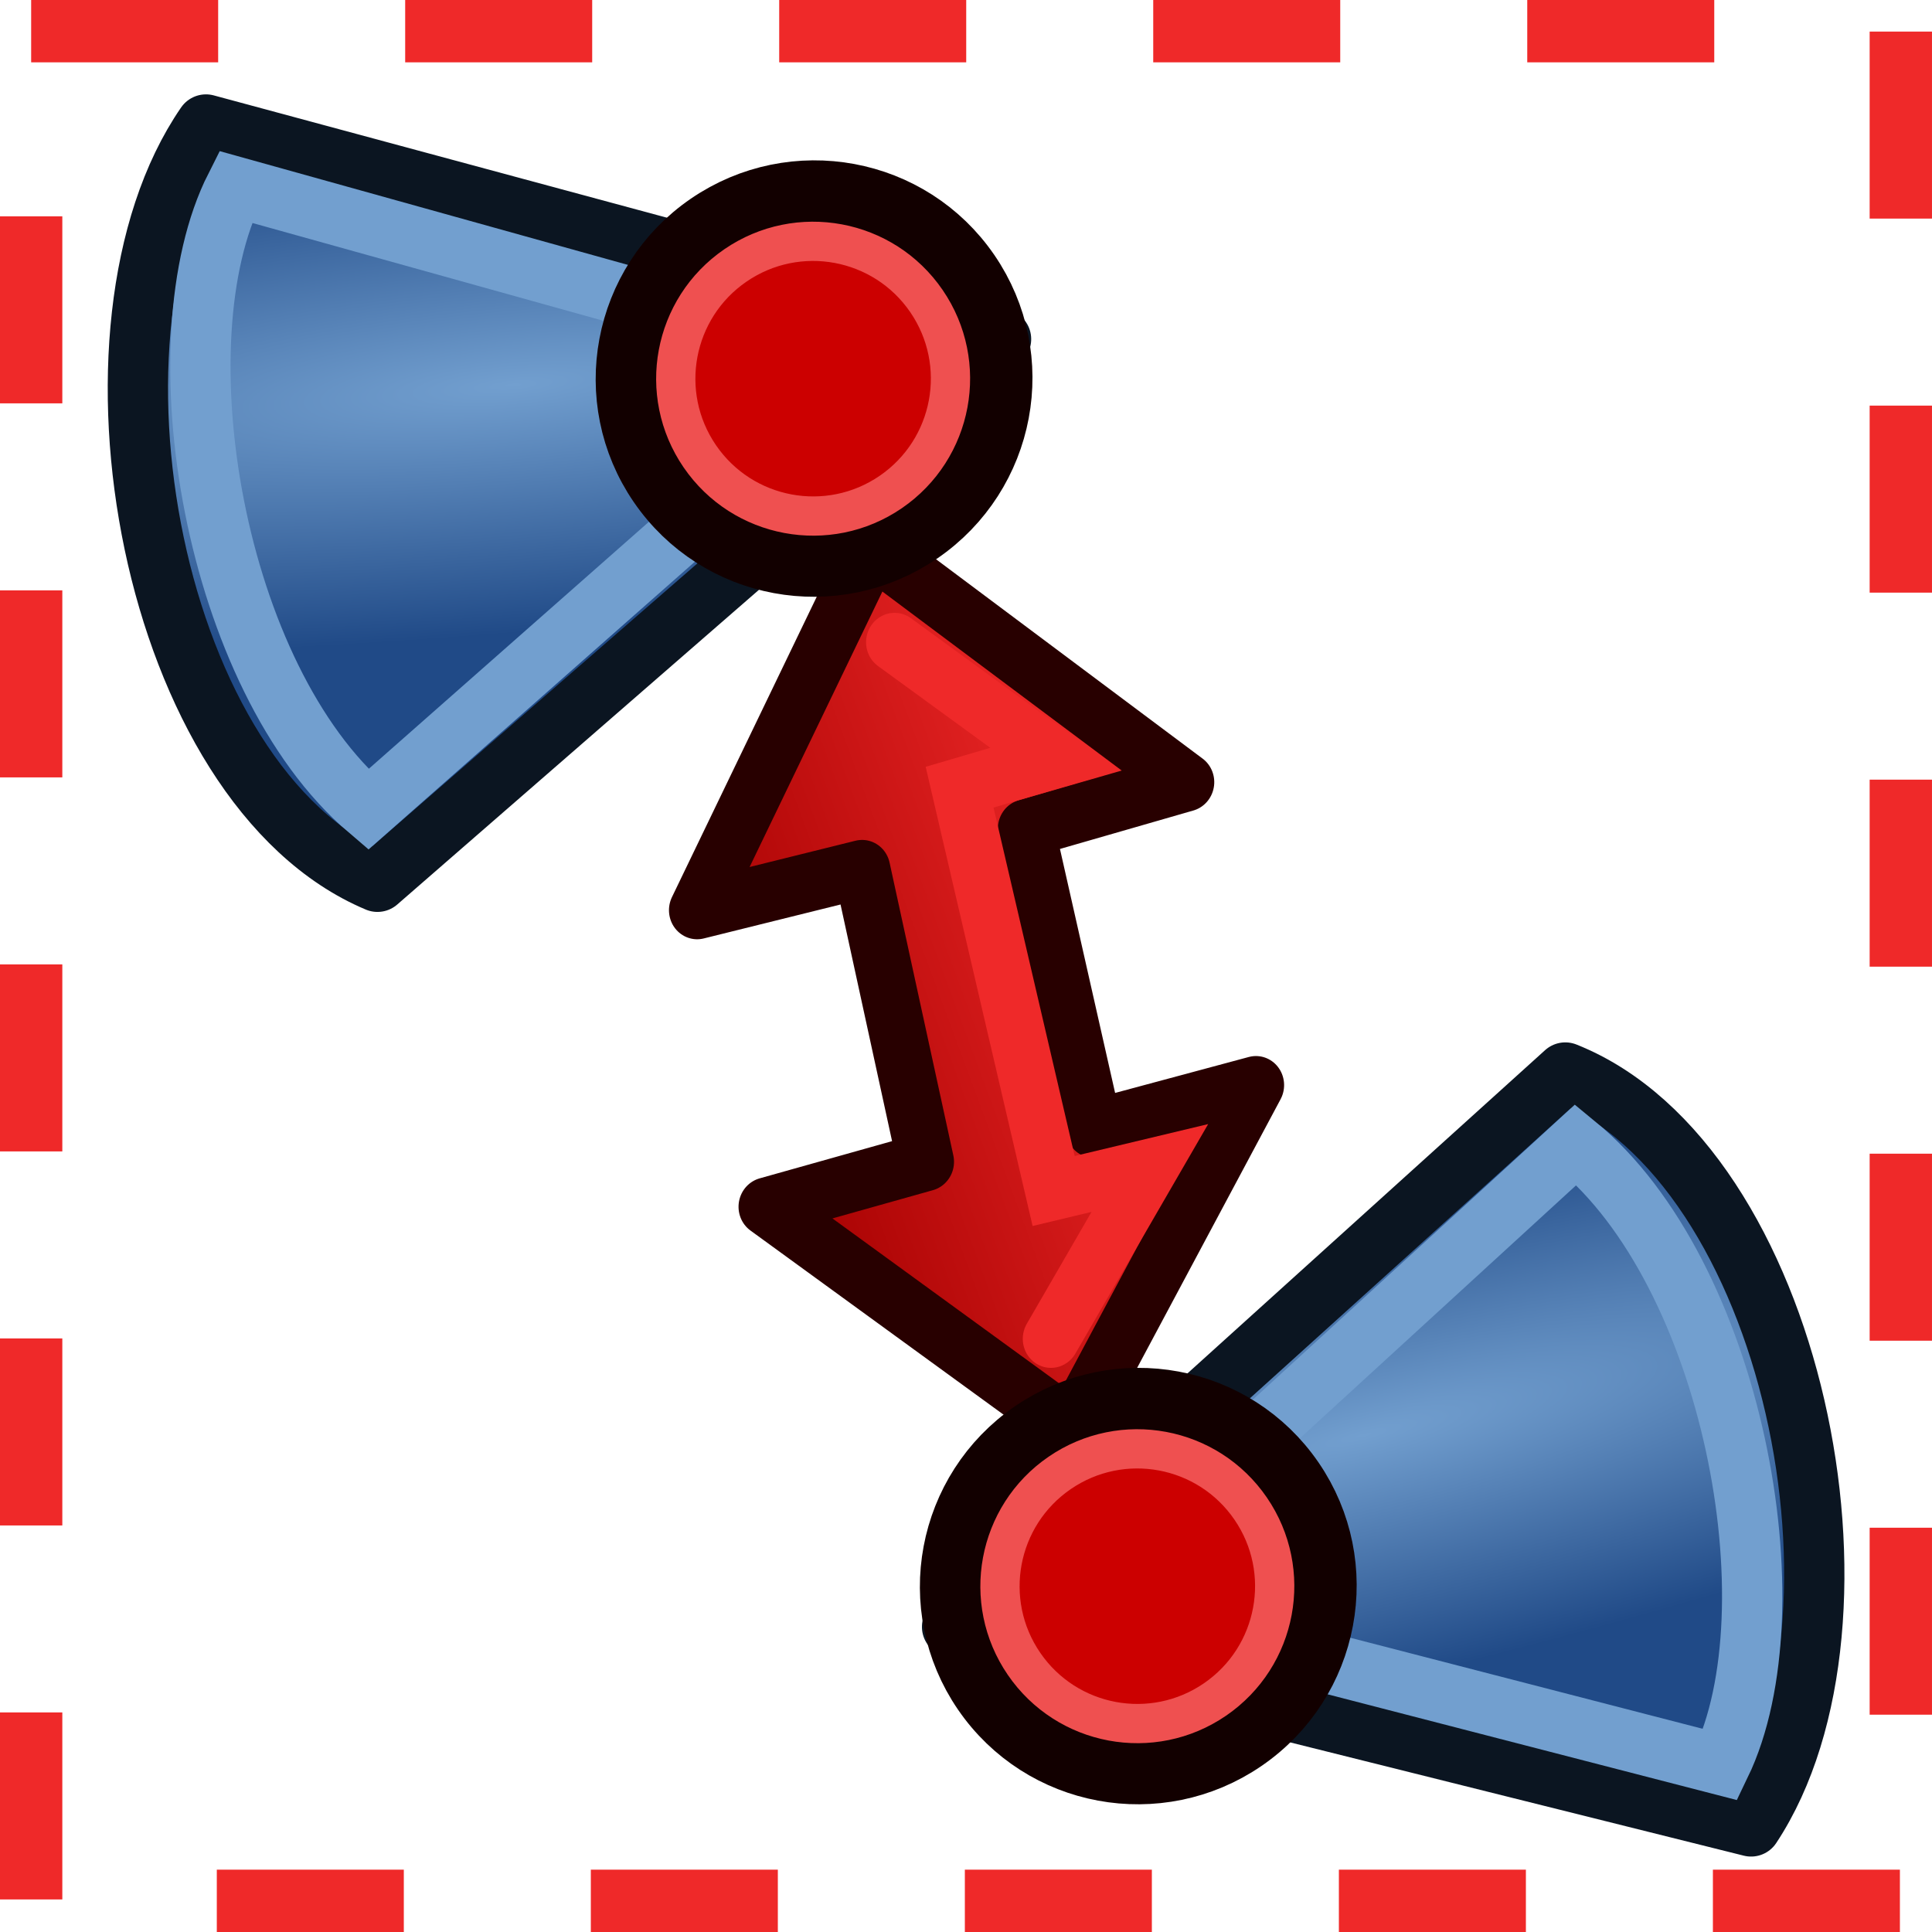
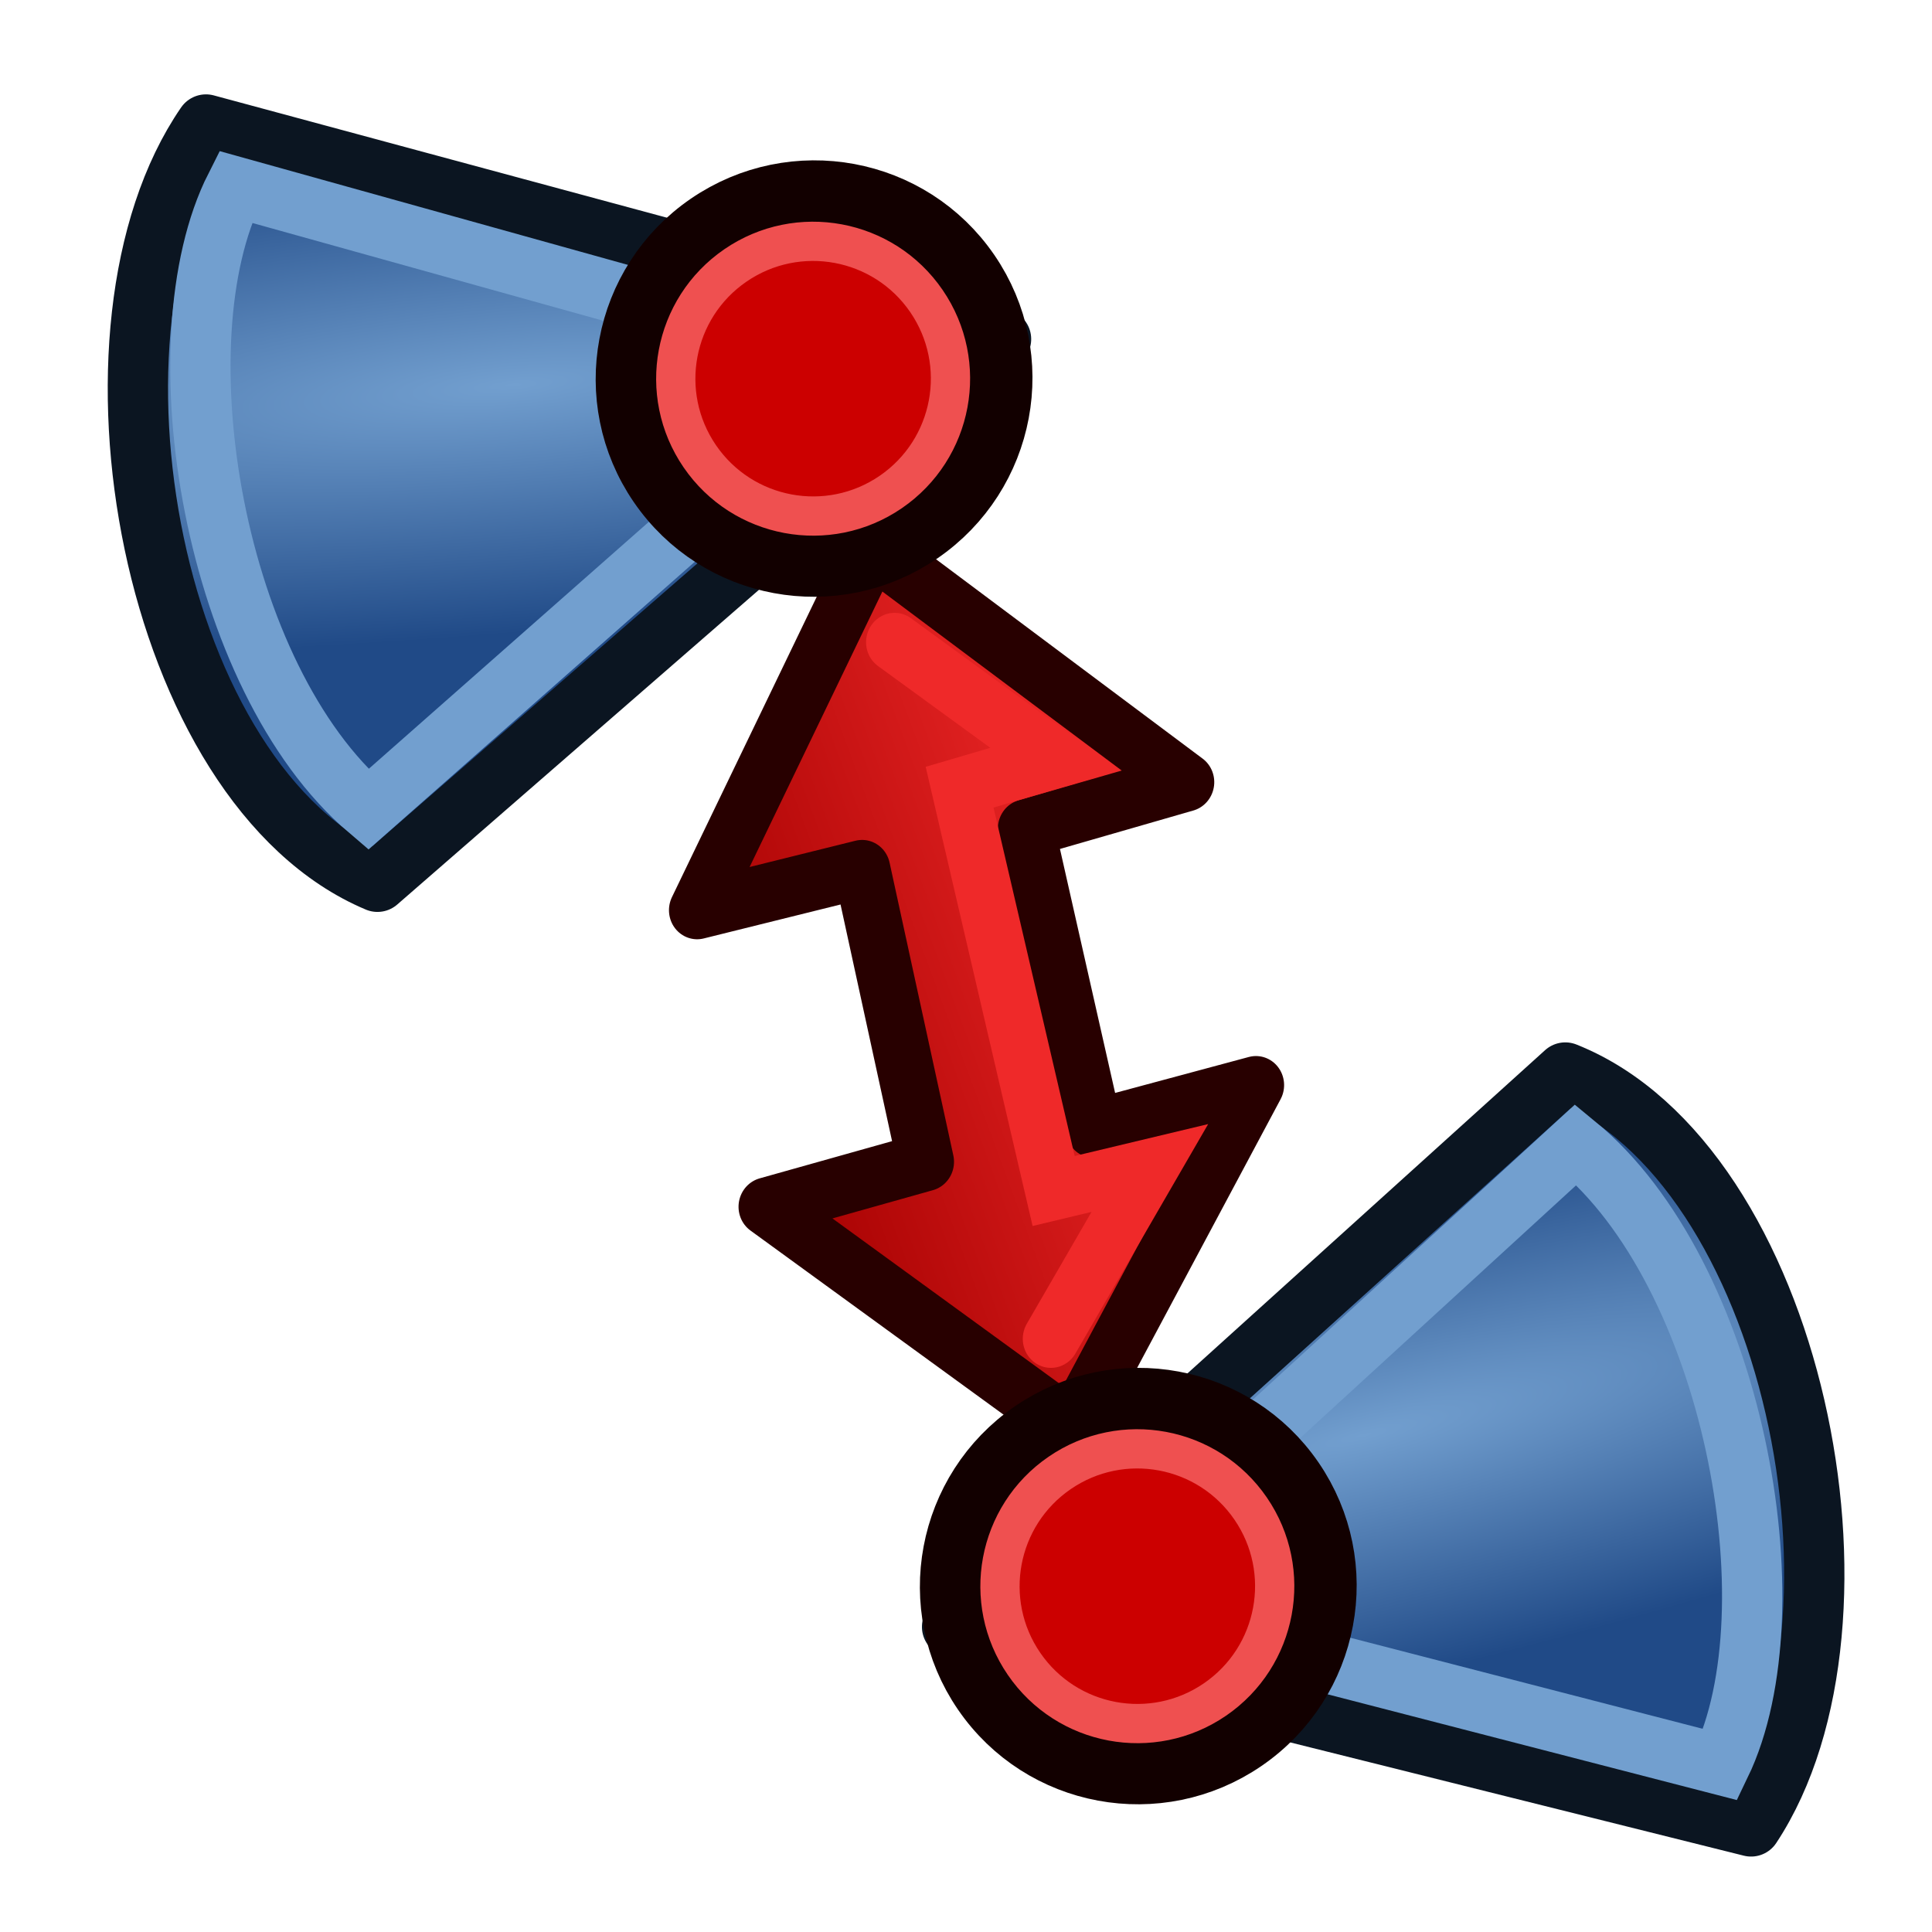
<svg xmlns="http://www.w3.org/2000/svg" xmlns:xlink="http://www.w3.org/1999/xlink" width="64px" height="64px" id="svg2980" version="1.1">
  <defs id="defs2982">
    <linearGradient id="linearGradient3864">
      <stop id="stop3866" offset="0" style="stop-color:#71b2f8;stop-opacity:1;" />
      <stop id="stop3868" offset="1" style="stop-color:#002795;stop-opacity:1;" />
    </linearGradient>
    <linearGradient id="linearGradient3377">
      <stop id="stop3379" offset="0" style="stop-color:#faff2b;stop-opacity:1;" />
      <stop id="stop3381" offset="1" style="stop-color:#ffaa00;stop-opacity:1;" />
    </linearGradient>
    <radialGradient xlink:href="#linearGradient3377" id="radialGradient3701" gradientUnits="userSpaceOnUse" cx="84.883" cy="77.043" fx="84.883" fy="77.043" r="19.467" gradientTransform="matrix(2.849242,1.258512,-0.4040415,0.9147407,-125.8413,-100.258)" />
    <linearGradient id="linearGradient3007">
      <stop id="stop3009" offset="0" style="stop-color:#faff2b;stop-opacity:1;" />
      <stop id="stop3011" offset="1" style="stop-color:#ffaa00;stop-opacity:1;" />
    </linearGradient>
    <linearGradient id="linearGradient3377-6">
      <stop id="stop3379-2" offset="0" style="stop-color:#00afff;stop-opacity:1;" />
      <stop id="stop3381-4" offset="1" style="stop-color:#0034ff;stop-opacity:1;" />
    </linearGradient>
    <radialGradient r="19.467" fy="77.043" fx="84.883" cy="77.043" cx="84.883" gradientTransform="matrix(2.849242,1.258512,-0.4040415,0.9147407,-125.8413,-100.258)" gradientUnits="userSpaceOnUse" id="radialGradient3017-8" xlink:href="#linearGradient3377-6" />
    <linearGradient id="linearGradient3835">
      <stop id="stop3837" offset="0" style="stop-color:#faff2b;stop-opacity:1;" />
      <stop id="stop3839" offset="1" style="stop-color:#ffaa00;stop-opacity:1;" />
    </linearGradient>
    <linearGradient id="linearGradient3377-2">
      <stop id="stop3379-7" offset="0" style="stop-color:#faff2b;stop-opacity:1;" />
      <stop id="stop3381-8" offset="1" style="stop-color:#ffaa00;stop-opacity:1;" />
    </linearGradient>
    <radialGradient r="19.467" fy="77.043" fx="84.883" cy="77.043" cx="84.883" gradientTransform="matrix(2.849242,1.258512,-0.4040415,0.9147407,-125.8413,-100.258)" gradientUnits="userSpaceOnUse" id="radialGradient3017-6" xlink:href="#linearGradient3377-2" />
    <linearGradient id="linearGradient3835-1">
      <stop id="stop3837-0" offset="0" style="stop-color:#faff2b;stop-opacity:1;" />
      <stop id="stop3839-9" offset="1" style="stop-color:#ffaa00;stop-opacity:1;" />
    </linearGradient>
    <radialGradient xlink:href="#linearGradient4032" id="radialGradient4112" gradientUnits="userSpaceOnUse" gradientTransform="matrix(-0.1915761,0.4662146,-1.136416,-0.419043,156.5648,24.07671)" cx="86.837" cy="90.601" fx="86.837" fy="90.601" r="19.467" />
    <linearGradient id="linearGradient4032">
      <stop style="stop-color:#71b2f8;stop-opacity:1;" offset="0" id="stop4034" />
      <stop style="stop-color:#002795;stop-opacity:1;" offset="1" id="stop4036" />
    </linearGradient>
    <radialGradient xlink:href="#linearGradient4032" id="radialGradient4114" gradientUnits="userSpaceOnUse" gradientTransform="matrix(0.1903683,-0.6138636,1.99853,-0.190928,-47.1332,165.4556)" cx="113.502" cy="65.849" fx="113.502" fy="65.849" r="19.467" />
    <linearGradient id="linearGradient3171">
      <stop style="stop-color:#71b2f8;stop-opacity:1;" offset="0" id="stop3173" />
      <stop style="stop-color:#002795;stop-opacity:1;" offset="1" id="stop3175" />
    </linearGradient>
    <radialGradient r="19.467" fy="65.849" fx="113.502" cy="65.849" cx="113.502" gradientTransform="matrix(0.1903683,-0.6138636,1.99853,-0.190928,-47.1332,165.4556)" gradientUnits="userSpaceOnUse" id="radialGradient3180" xlink:href="#linearGradient4032" />
    <radialGradient xlink:href="#linearGradient4032-7" id="radialGradient4112-9" gradientUnits="userSpaceOnUse" gradientTransform="matrix(-0.1915761,0.4662146,-1.136416,-0.419043,162.9924,26.56694)" cx="86.837" cy="90.601" fx="86.837" fy="90.601" r="19.467" />
    <linearGradient id="linearGradient4032-7">
      <stop style="stop-color:#71b2f8;stop-opacity:1;" offset="0" id="stop4034-3" />
      <stop style="stop-color:#002795;stop-opacity:1;" offset="1" id="stop4036-6" />
    </linearGradient>
    <radialGradient xlink:href="#linearGradient4032-7" id="radialGradient4114-3" gradientUnits="userSpaceOnUse" gradientTransform="matrix(0.1903683,-0.6138636,1.99853,-0.190928,-47.1332,165.4556)" cx="113.502" cy="65.849" fx="113.502" fy="65.849" r="19.467" />
    <linearGradient id="linearGradient3171-9">
      <stop style="stop-color:#71b2f8;stop-opacity:1;" offset="0" id="stop3173-7" />
      <stop style="stop-color:#002795;stop-opacity:1;" offset="1" id="stop3175-5" />
    </linearGradient>
    <radialGradient r="19.467" fy="65.849" fx="113.502" cy="65.849" cx="113.502" gradientTransform="matrix(0.1903683,-0.6138636,1.99853,-0.190928,-47.1332,165.4556)" gradientUnits="userSpaceOnUse" id="radialGradient3180-6" xlink:href="#linearGradient4032-7" />
    <linearGradient id="linearGradient4032-8">
      <stop style="stop-color:#71b2f8;stop-opacity:1;" offset="0" id="stop4034-4" />
      <stop style="stop-color:#002795;stop-opacity:1;" offset="1" id="stop4036-3" />
    </linearGradient>
    <radialGradient xlink:href="#linearGradient4032-8" id="radialGradient4114-9" gradientUnits="userSpaceOnUse" gradientTransform="matrix(0.1903683,-0.6138636,1.99853,-0.190928,-47.1332,165.4556)" cx="113.502" cy="65.849" fx="113.502" fy="65.849" r="19.467" />
    <linearGradient id="linearGradient3171-1">
      <stop style="stop-color:#71b2f8;stop-opacity:1;" offset="0" id="stop3173-0" />
      <stop style="stop-color:#002795;stop-opacity:1;" offset="1" id="stop3175-3" />
    </linearGradient>
    <linearGradient xlink:href="#linearGradient4032-0" id="linearGradient3822" x1="154.135" y1="33.267" x2="165.616" y2="46.43" gradientUnits="userSpaceOnUse" />
    <linearGradient id="linearGradient4032-0">
      <stop style="stop-color:#71b2f8;stop-opacity:1;" offset="0" id="stop4034-37" />
      <stop style="stop-color:#002795;stop-opacity:1;" offset="1" id="stop4036-1" />
    </linearGradient>
    <radialGradient xlink:href="#linearGradient4032-0" id="radialGradient3703" gradientUnits="userSpaceOnUse" cx="132.705" cy="90.193" fx="132.705" fy="90.193" r="19.467" gradientTransform="matrix(-0.08162339,1.394907,-1.157257,-0.2696337,245.2277,-105.4436)" />
    <linearGradient id="linearGradient3284">
      <stop style="stop-color:#71b2f8;stop-opacity:1;" offset="0" id="stop3286" />
      <stop style="stop-color:#002795;stop-opacity:1;" offset="1" id="stop3288" />
    </linearGradient>
    <radialGradient r="19.467" fy="90.193" fx="132.705" cy="90.193" cx="132.705" gradientTransform="matrix(-0.08162339,1.394907,-1.157257,-0.2696337,245.2277,-105.4436)" gradientUnits="userSpaceOnUse" id="radialGradient3294" xlink:href="#linearGradient4032-0" />
    <linearGradient xlink:href="#linearGradient3193" id="linearGradient3191" x1="11.758" y1="27.364" x2="21.166" y2="55.146" gradientUnits="userSpaceOnUse" gradientTransform="matrix(-0.999956,0.00937982,-0.00937982,-0.999956,39.60823,75.666)" />
    <linearGradient id="linearGradient3193">
      <stop id="stop3195" offset="0" style="stop-color:#68ff00;stop-opacity:1;" />
      <stop id="stop3197" offset="1" style="stop-color:#078b00;stop-opacity:1;" />
    </linearGradient>
    <linearGradient y2="28.944" x2="8.481" y1="44.721" x1="25.351" gradientTransform="matrix(-0.6108909,0.00703486,-0.0057303,-0.7499672,94.13183,75.27625)" gradientUnits="userSpaceOnUse" id="linearGradient4353" xlink:href="#linearGradient3193" />
    <linearGradient xlink:href="#linearGradient3801-6" id="linearGradient3807-3" x1="110" y1="35" x2="85" y2="35" gradientUnits="userSpaceOnUse" spreadMethod="reflect" gradientTransform="matrix(0.4583334,0,0,0.5172414,-28.625,1.448273)" />
    <linearGradient id="linearGradient3801-6">
      <stop style="stop-color:#204a87;stop-opacity:1" offset="0" id="stop3803-7" />
      <stop style="stop-color:#729fcf;stop-opacity:1" offset="1" id="stop3805-5" />
    </linearGradient>
    <linearGradient xlink:href="#linearGradient3801-6" id="linearGradient3282" gradientUnits="userSpaceOnUse" gradientTransform="matrix(0.4583334,0,0,0.5172414,-28.05393,1.950209)" spreadMethod="reflect" x1="110" y1="35" x2="85" y2="35" />
    <linearGradient id="linearGradient3021">
      <stop style="stop-color:#729fcf;stop-opacity:1" offset="0" id="stop3023" />
      <stop style="stop-color:#204a87;stop-opacity:1" offset="1" id="stop3025" />
    </linearGradient>
    <radialGradient r="22" fy="79.331" fx="238.606" cy="79.331" cx="238.606" gradientTransform="matrix(1.2128,2.311993,0.4582446,-0.1732575,-289.9641,-469.0925)" gradientUnits="userSpaceOnUse" id="radialGradient3127-5" xlink:href="#linearGradient3021" />
    <linearGradient gradientTransform="translate(-111.9407,124)" xlink:href="#linearGradient3929" id="linearGradient3935" x1="36" y1="3" x2="38" y2="19" gradientUnits="userSpaceOnUse" />
    <linearGradient id="linearGradient3929">
      <stop style="stop-color:#ef2929;stop-opacity:1;" offset="0" id="stop3931" />
      <stop style="stop-color:#a40000;stop-opacity:1" offset="1" id="stop3933" />
    </linearGradient>
    <radialGradient r="22" fy="92.061" fx="237.279" cy="92.061" cx="237.279" gradientTransform="matrix(0.8901436,2.455325,0.4811115,-0.1099927,-214.7904,-508.3114)" gradientUnits="userSpaceOnUse" id="radialGradient3127-5-3" xlink:href="#linearGradient3021" />
  </defs>
  <g id="layer1">
    <g transform="matrix(-0.1955364,0.7357778,-0.7340427,-0.1950753,69.2208,-32.65628)" id="g4197-5">
      <g transform="matrix(-0.9999749,-0.00709763,0.0070642,-0.9999749,115.5284,115.5415)" id="g4253-3">
        <path style="fill:url(#radialGradient3127-5-3);fill-opacity:1;stroke:#0b1521;stroke-width:2.63;stroke-linecap:butt;stroke-linejoin:round;stroke-miterlimit:4;stroke-dasharray:none;stroke-opacity:1" d="M 48.24,84.159 18.315,64.165 c 1.401,-10.655 19.696,-19.466 29.81,-15.925 z" id="path3039-2-5" />
        <path style="fill:none;stroke:#729fcf;stroke-width:2.63;stroke-linecap:butt;stroke-linejoin:miter;stroke-miterlimit:4;stroke-dasharray:none;stroke-opacity:1" d="M 45.706,79.059 21.24,62.946 c 3.747,-8.013 17.217,-14.263 24.608,-12.749 z" id="path3817-9-6" />
      </g>
    </g>
    <g id="g4282" transform="matrix(0.2225696,0.9393924,-0.9118074,0.2356762,177.1394,88.4256)">
      <path id="path3948-2-3-6" d="m -98.342,138.954 -0.056,5.967 L -108.941,136 l 10.497,-8.842 0.158,5.842 10.564,0.112 -0.056,-5.888 9.84,9.066 -10.008,8.655 -0.119,-5.799 z" style="fill:url(#linearGradient3935);fill-opacity:1;stroke:#280000;stroke-width:2;stroke-linecap:butt;stroke-linejoin:round;stroke-opacity:1" />
      <path id="path3159" d="m -105.609,136 5.27,-4.552 0.112,3.497 14.226,0.056 0.062,-3.48 4.822,4.764" style="fill:none;stroke:#ef2929;stroke-width:2;stroke-linecap:round;stroke-linejoin:miter;stroke-opacity:1" />
    </g>
    <g id="g3760-8" transform="matrix(0.3980009,0,0,0.493381,18.71021,-4.578477)" />
    <g transform="matrix(0.4081762,-0.279776,0.2791163,0.4072137,-8.34591,18.78909)" id="g4174">
      <circle r="12" cy="31" cx="31" style="fill:#3b2929;fill-opacity:1;stroke:#120000;stroke-width:5.26;stroke-linecap:round;stroke-linejoin:miter;stroke-miterlimit:4.5;stroke-dasharray:none;stroke-opacity:1" id="path3025" transform="translate(35,-1)" />
      <circle r="12" cy="31" cx="31" style="fill:#cc0000;stroke:#ef5050;stroke-width:3.429;stroke-linecap:round;stroke-linejoin:miter;stroke-miterlimit:4.5;stroke-dasharray:none;stroke-opacity:1" id="path3025-3" transform="matrix(0.7662162,0,0,0.7680273,42.1903,6.162531)" />
    </g>
    <g transform="matrix(0.1815899,-0.7393433,0.7375998,0.1811618,-3.684614,98.45635)" id="g4197">
      <g transform="matrix(-0.9999749,-0.00709763,0.0070642,-0.9999749,115.5284,115.5415)" id="g4253">
        <path style="fill:url(#radialGradient3127-5);fill-opacity:1;stroke:#0b1521;stroke-width:2.63;stroke-linecap:butt;stroke-linejoin:round;stroke-miterlimit:4;stroke-dasharray:none;stroke-opacity:1" d="M 48.24,84.159 18.315,64.165 c 1.401,-10.655 19.696,-19.466 29.81,-15.925 z" id="path3039-2" />
        <path style="fill:none;stroke:#729fcf;stroke-width:2.63;stroke-linecap:butt;stroke-linejoin:miter;stroke-miterlimit:4;stroke-dasharray:none;stroke-opacity:1" d="M 45.706,79.059 21.24,62.946 c 3.747,-8.013 17.217,-14.263 24.608,-12.749 z" id="path3817-9" />
      </g>
    </g>
    <g transform="matrix(0.4081762,-0.279776,0.2791163,0.4072137,2.393856,58.78961)" id="g4174-7">
      <circle r="12" cy="31" cx="31" style="fill:#3b2929;fill-opacity:1;stroke:#120000;stroke-width:5.26;stroke-linecap:round;stroke-linejoin:miter;stroke-miterlimit:4.5;stroke-dasharray:none;stroke-opacity:1" id="path3025-5" transform="translate(35,-1)" />
      <circle r="12" cy="31" cx="31" style="fill:#cc0000;stroke:#ef5050;stroke-width:3.429;stroke-linecap:round;stroke-linejoin:miter;stroke-miterlimit:4.5;stroke-dasharray:none;stroke-opacity:1" id="path3025-3-3" transform="matrix(0.7662162,0,0,0.7680273,42.1903,6.162531)" />
    </g>
-     <rect style="opacity:1;fill:none;fill-opacity:1;stroke:#ef2929;stroke-width:2.065;stroke-linejoin:round;stroke-miterlimit:4;stroke-dasharray:6.195,6.195;stroke-opacity:1;stroke-dashoffset:0" id="rect4296" width="61.935" height="61.935" x="1.032" y="1.032" />
    <rect style="opacity:1;fill:none;fill-opacity:1;stroke:none;stroke-width:2;stroke-linejoin:round;stroke-miterlimit:4;stroke-dasharray:2, 2;stroke-dashoffset:0;stroke-opacity:1" id="rect4226" width="10.601" height="38.447" x="-5.379" y="-22.705" />
    <rect style="opacity:1;fill:none;fill-opacity:1;stroke:none;stroke-width:2;stroke-linejoin:round;stroke-miterlimit:4;stroke-dasharray:2, 2;stroke-dashoffset:0;stroke-opacity:1" id="rect4228" width="11.708" height="3.797" x="-41.612" y="-16.059" />
    <rect style="opacity:1;fill:none;fill-opacity:1;stroke:none;stroke-width:2;stroke-linejoin:round;stroke-miterlimit:4;stroke-dasharray:2, 2;stroke-dashoffset:0;stroke-opacity:1" id="rect4230" width="11.867" height="17.562" x="-62.022" y="-19.698" />
  </g>
</svg>
